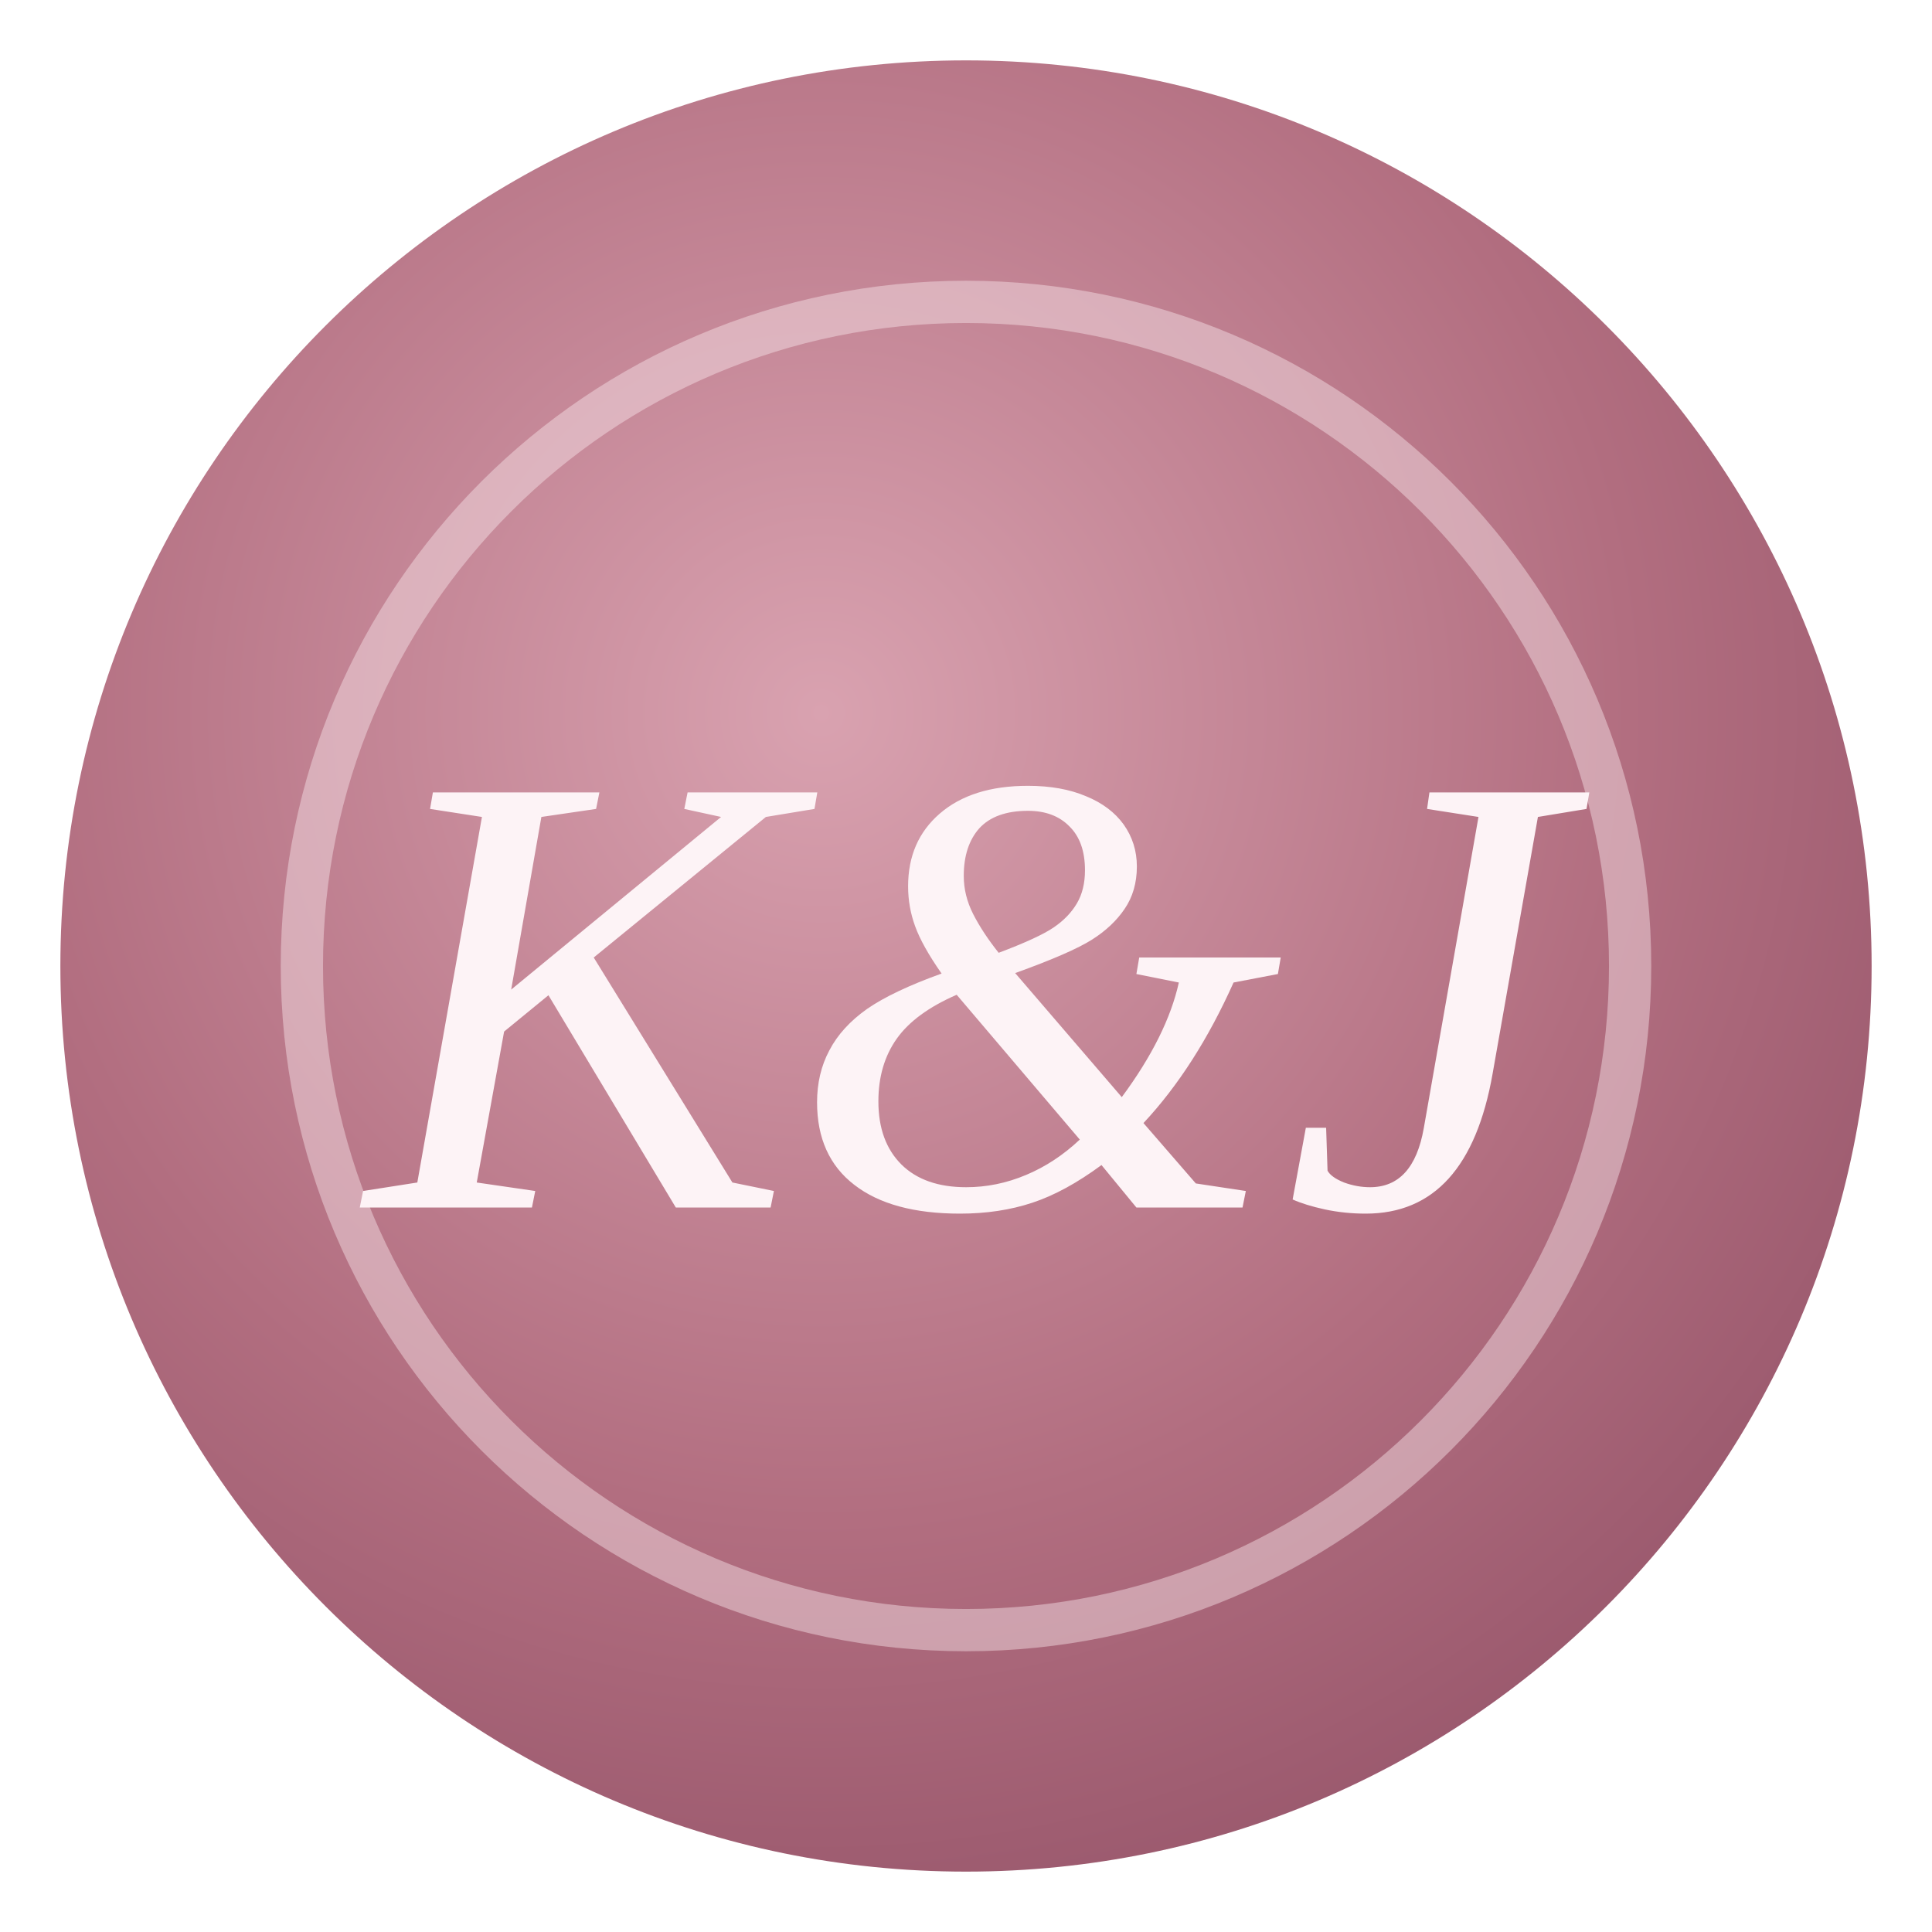
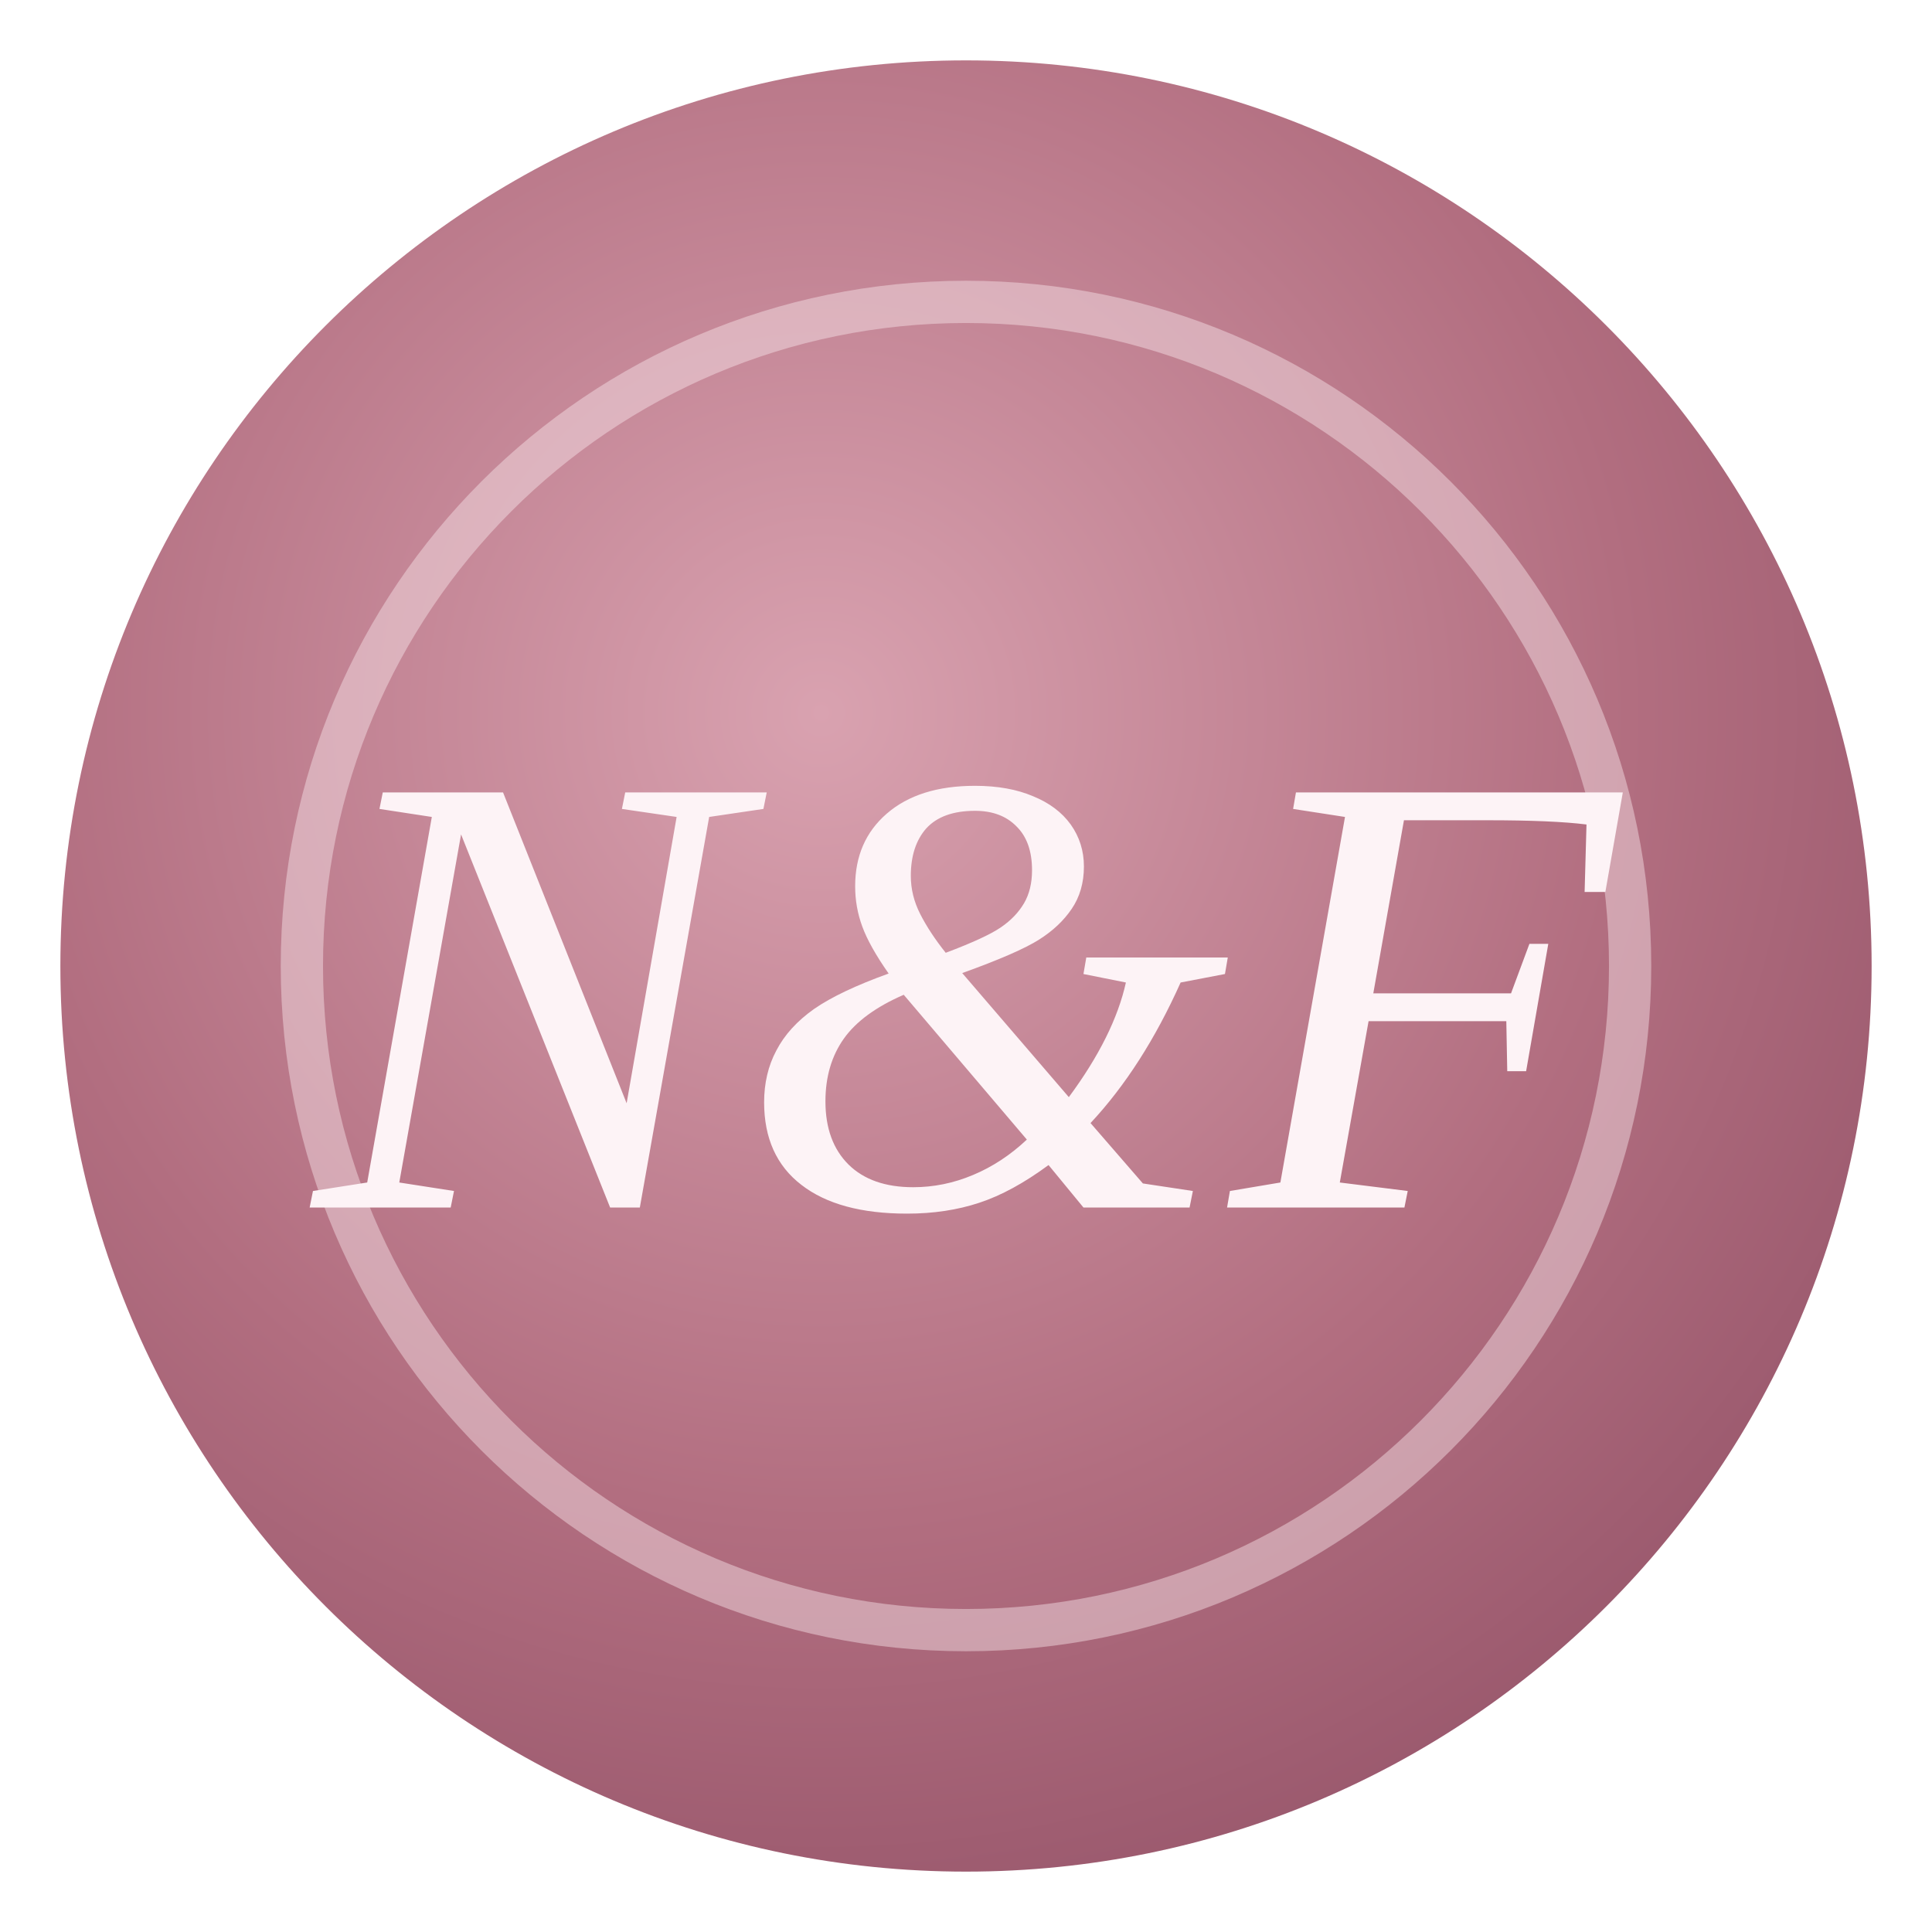
<svg xmlns="http://www.w3.org/2000/svg" viewBox="0 0 64 64">
  <defs>
    <radialGradient id="wax" cx="42%" cy="36%" r="72%">
      <stop offset="0%" stop-color="#d9a2b0" />
      <stop offset="62%" stop-color="#b26e80" />
      <stop offset="100%" stop-color="#96556a" />
    </radialGradient>
  </defs>
  <circle cx="32" cy="32" r="30" fill="url(#wax)" />
  <circle cx="32" cy="32" r="22" fill="none" stroke="#f9e7ec" stroke-opacity="0.45" stroke-width="1.4" />
-   <text x="32" y="40" text-anchor="middle" font-family="Georgia, 'Times New Roman', serif" font-style="italic" font-size="21" fill="#fdf3f6">K&amp;J</text>
+   <text x="32" y="40" text-anchor="middle" font-family="Georgia, 'Times New Roman', serif" font-style="italic" font-size="21" fill="#fdf3f6">N&amp;F</text>
</svg>
